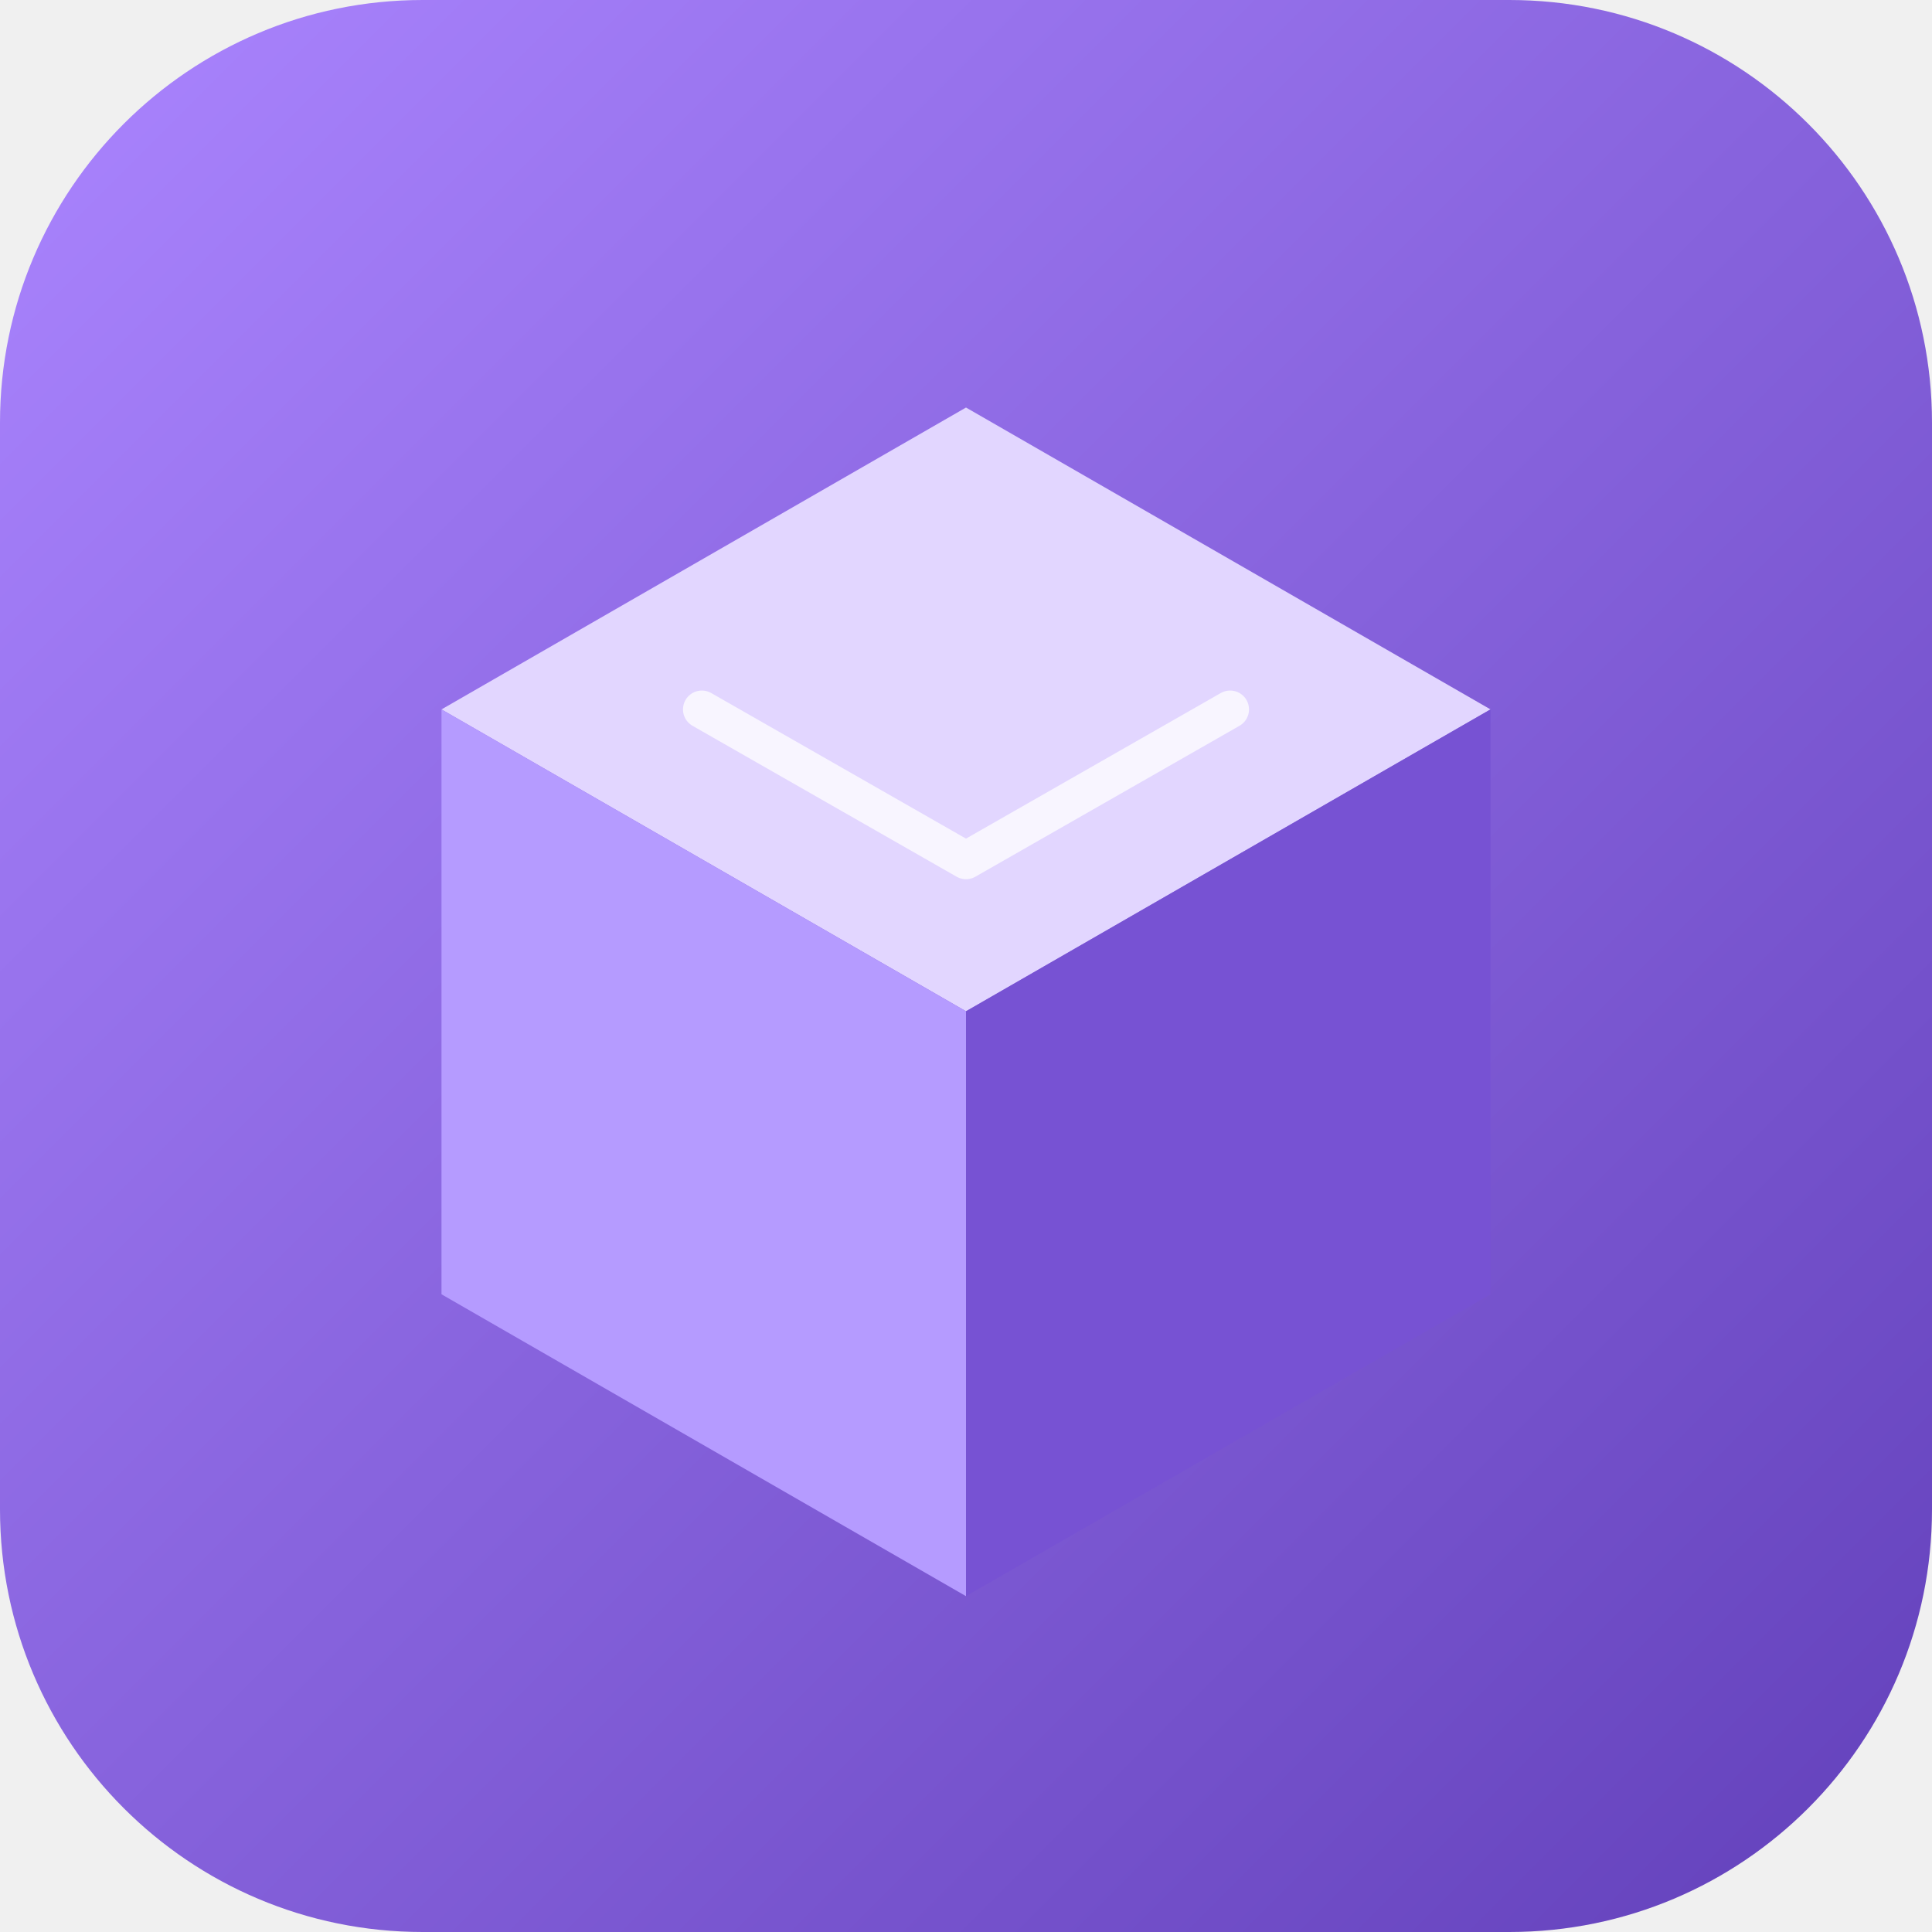
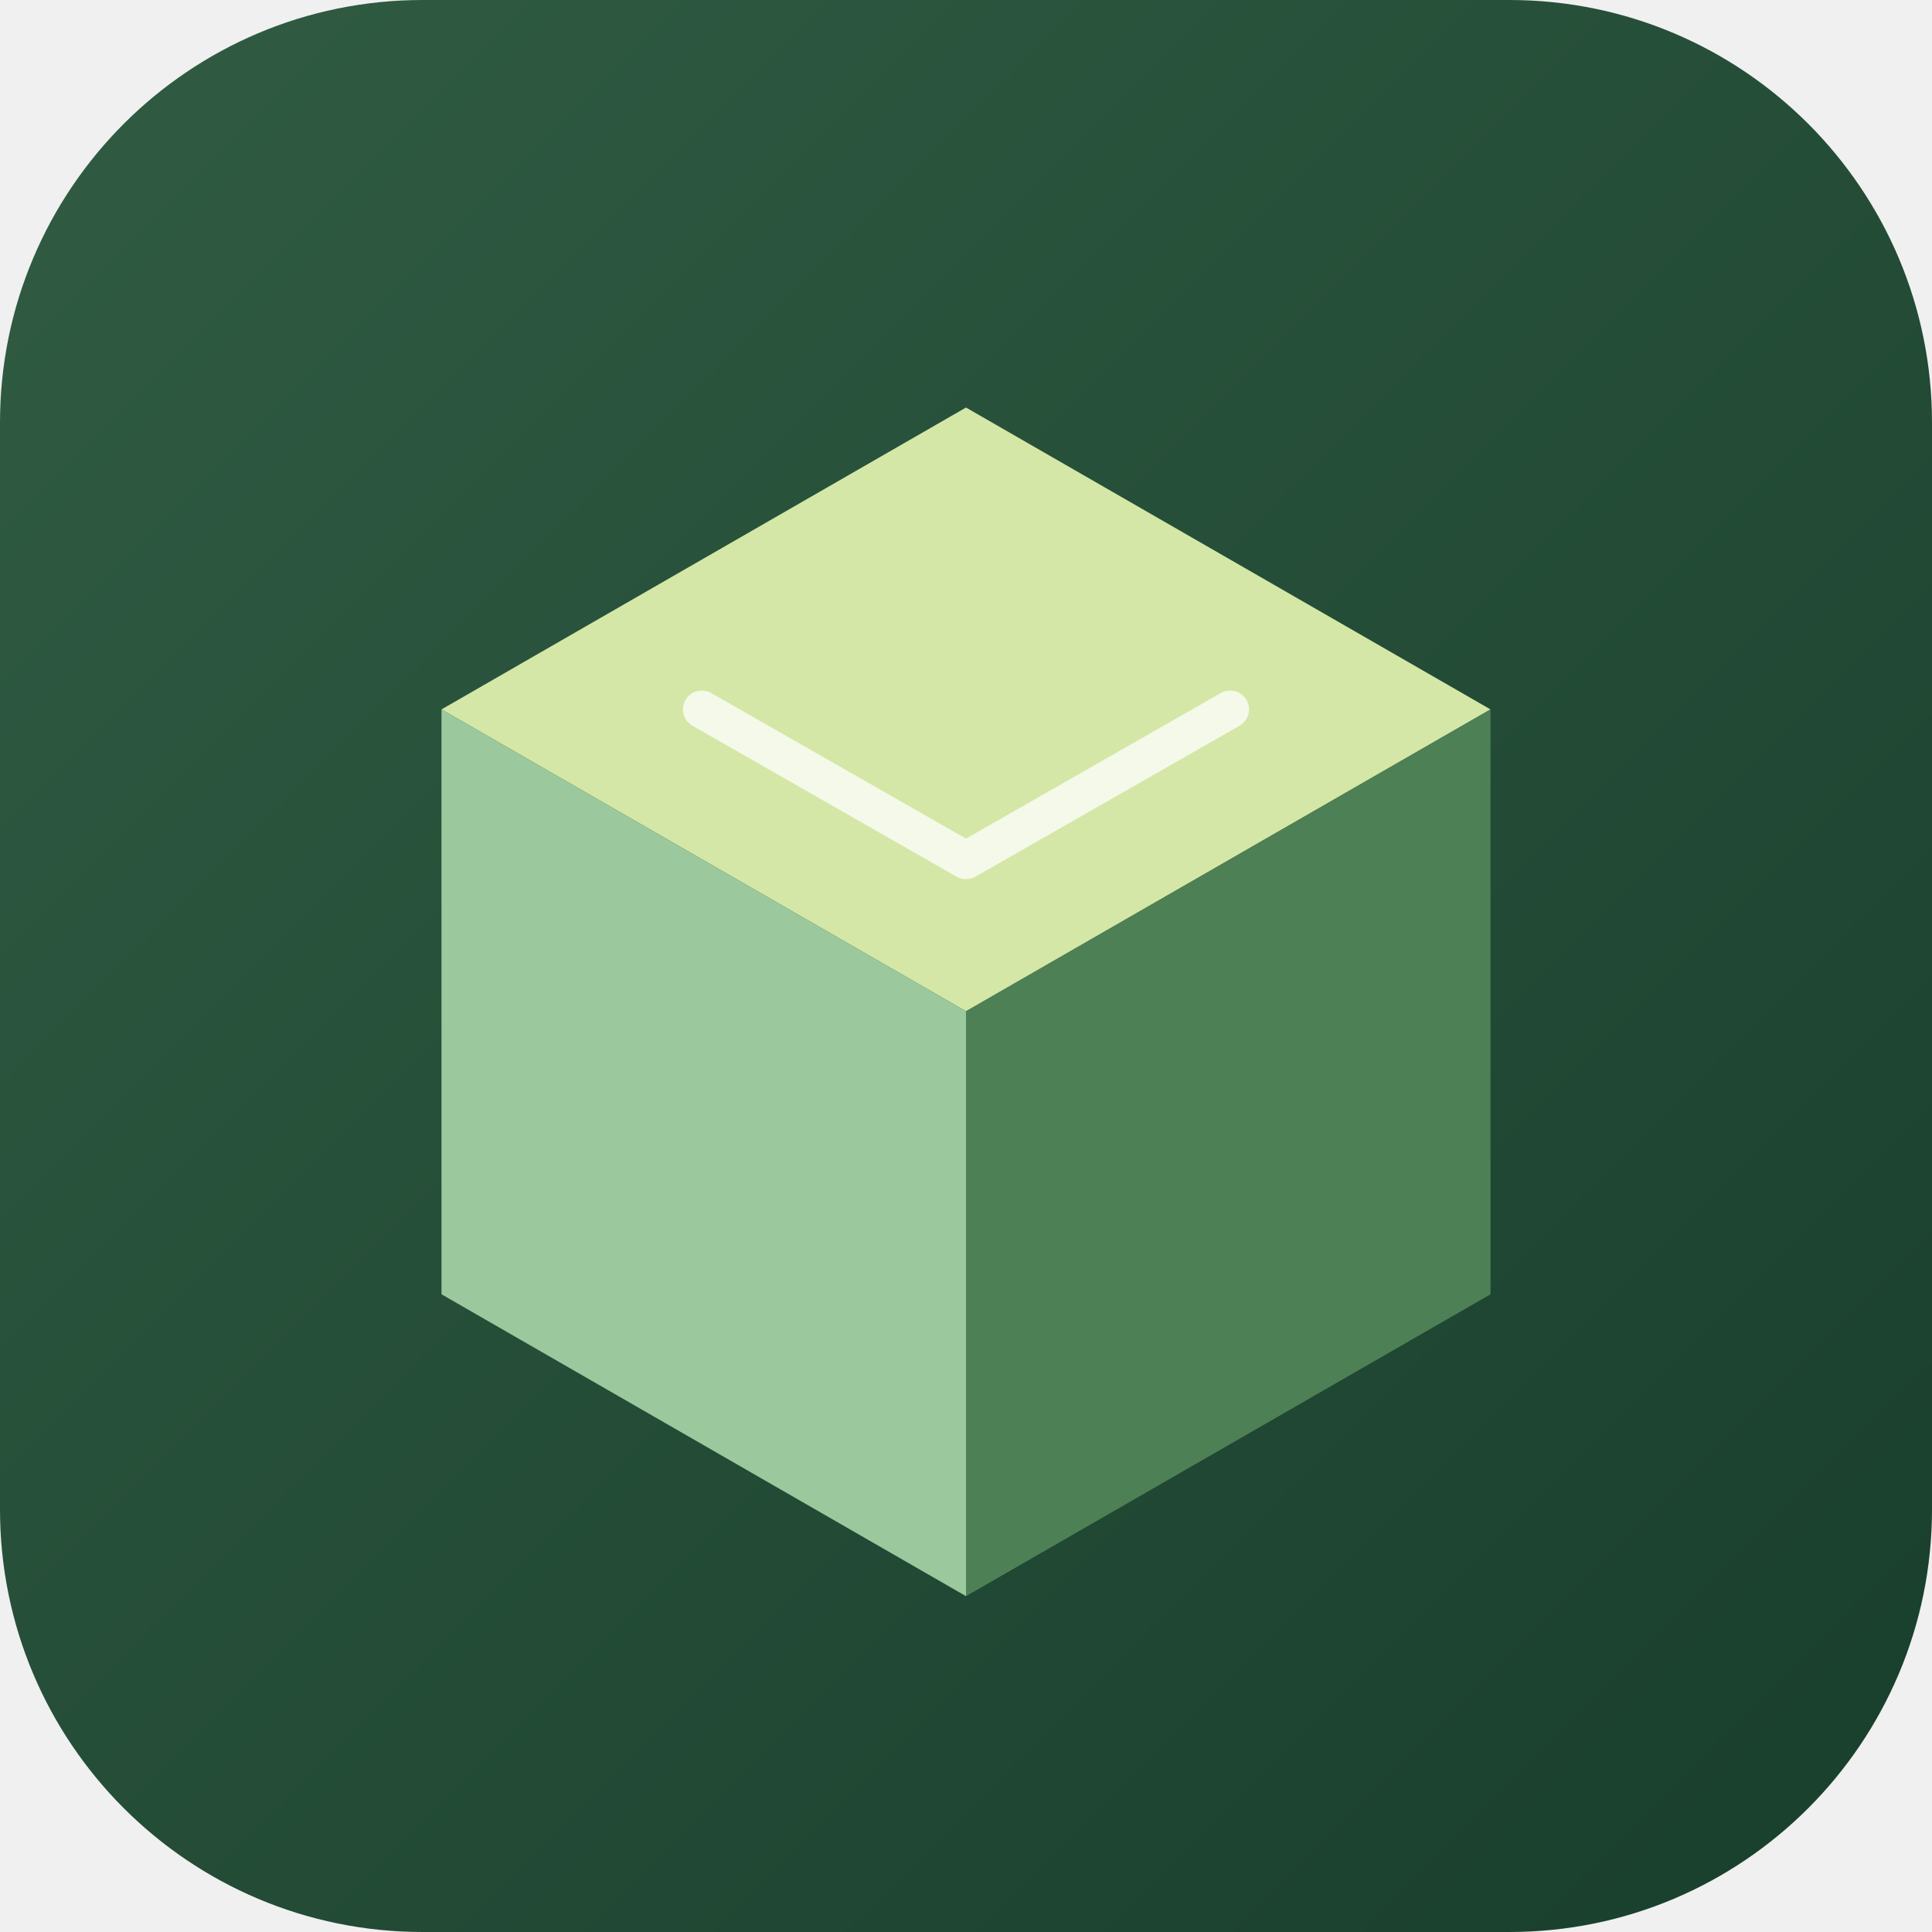
<svg xmlns="http://www.w3.org/2000/svg" viewBox="0 0 512 512">
  <defs>
    <linearGradient id="bg" x2="1" y2="1">
-       <stop stop-color="#ab85ff" />
-       <stop offset="1" stop-color="#6240ba" />
+       <stop stop-color="#315c43" />
+       <stop offset="1" stop-color="#183e2c" />
    </linearGradient>
  </defs>
  <rect width="512" height="512" rx="112" fill="url(#bg)" />
-   <path fill="#e2d6ff" d="m256 108 139 80-139 80-139-80z" />
-   <path fill="#b59bff" d="m117 188 139 80v155l-139-80z" />
-   <path fill="#7752d3" d="m256 268 139-80v155l-139 80z" />
+   <path fill="#d4e7a6" d="m256 108 139 80-139 80-139-80z" />
+   <path fill="#9bc99d" d="m117 188 139 80v155l-139-80z" />
+   <path fill="#4e8055" d="m256 268 139-80v155l-139 80z" />
  <path d="m186 188 70 40 70-40" fill="none" stroke="#fff" stroke-opacity=".75" stroke-width="10" stroke-linecap="round" stroke-linejoin="round" />
</svg>
